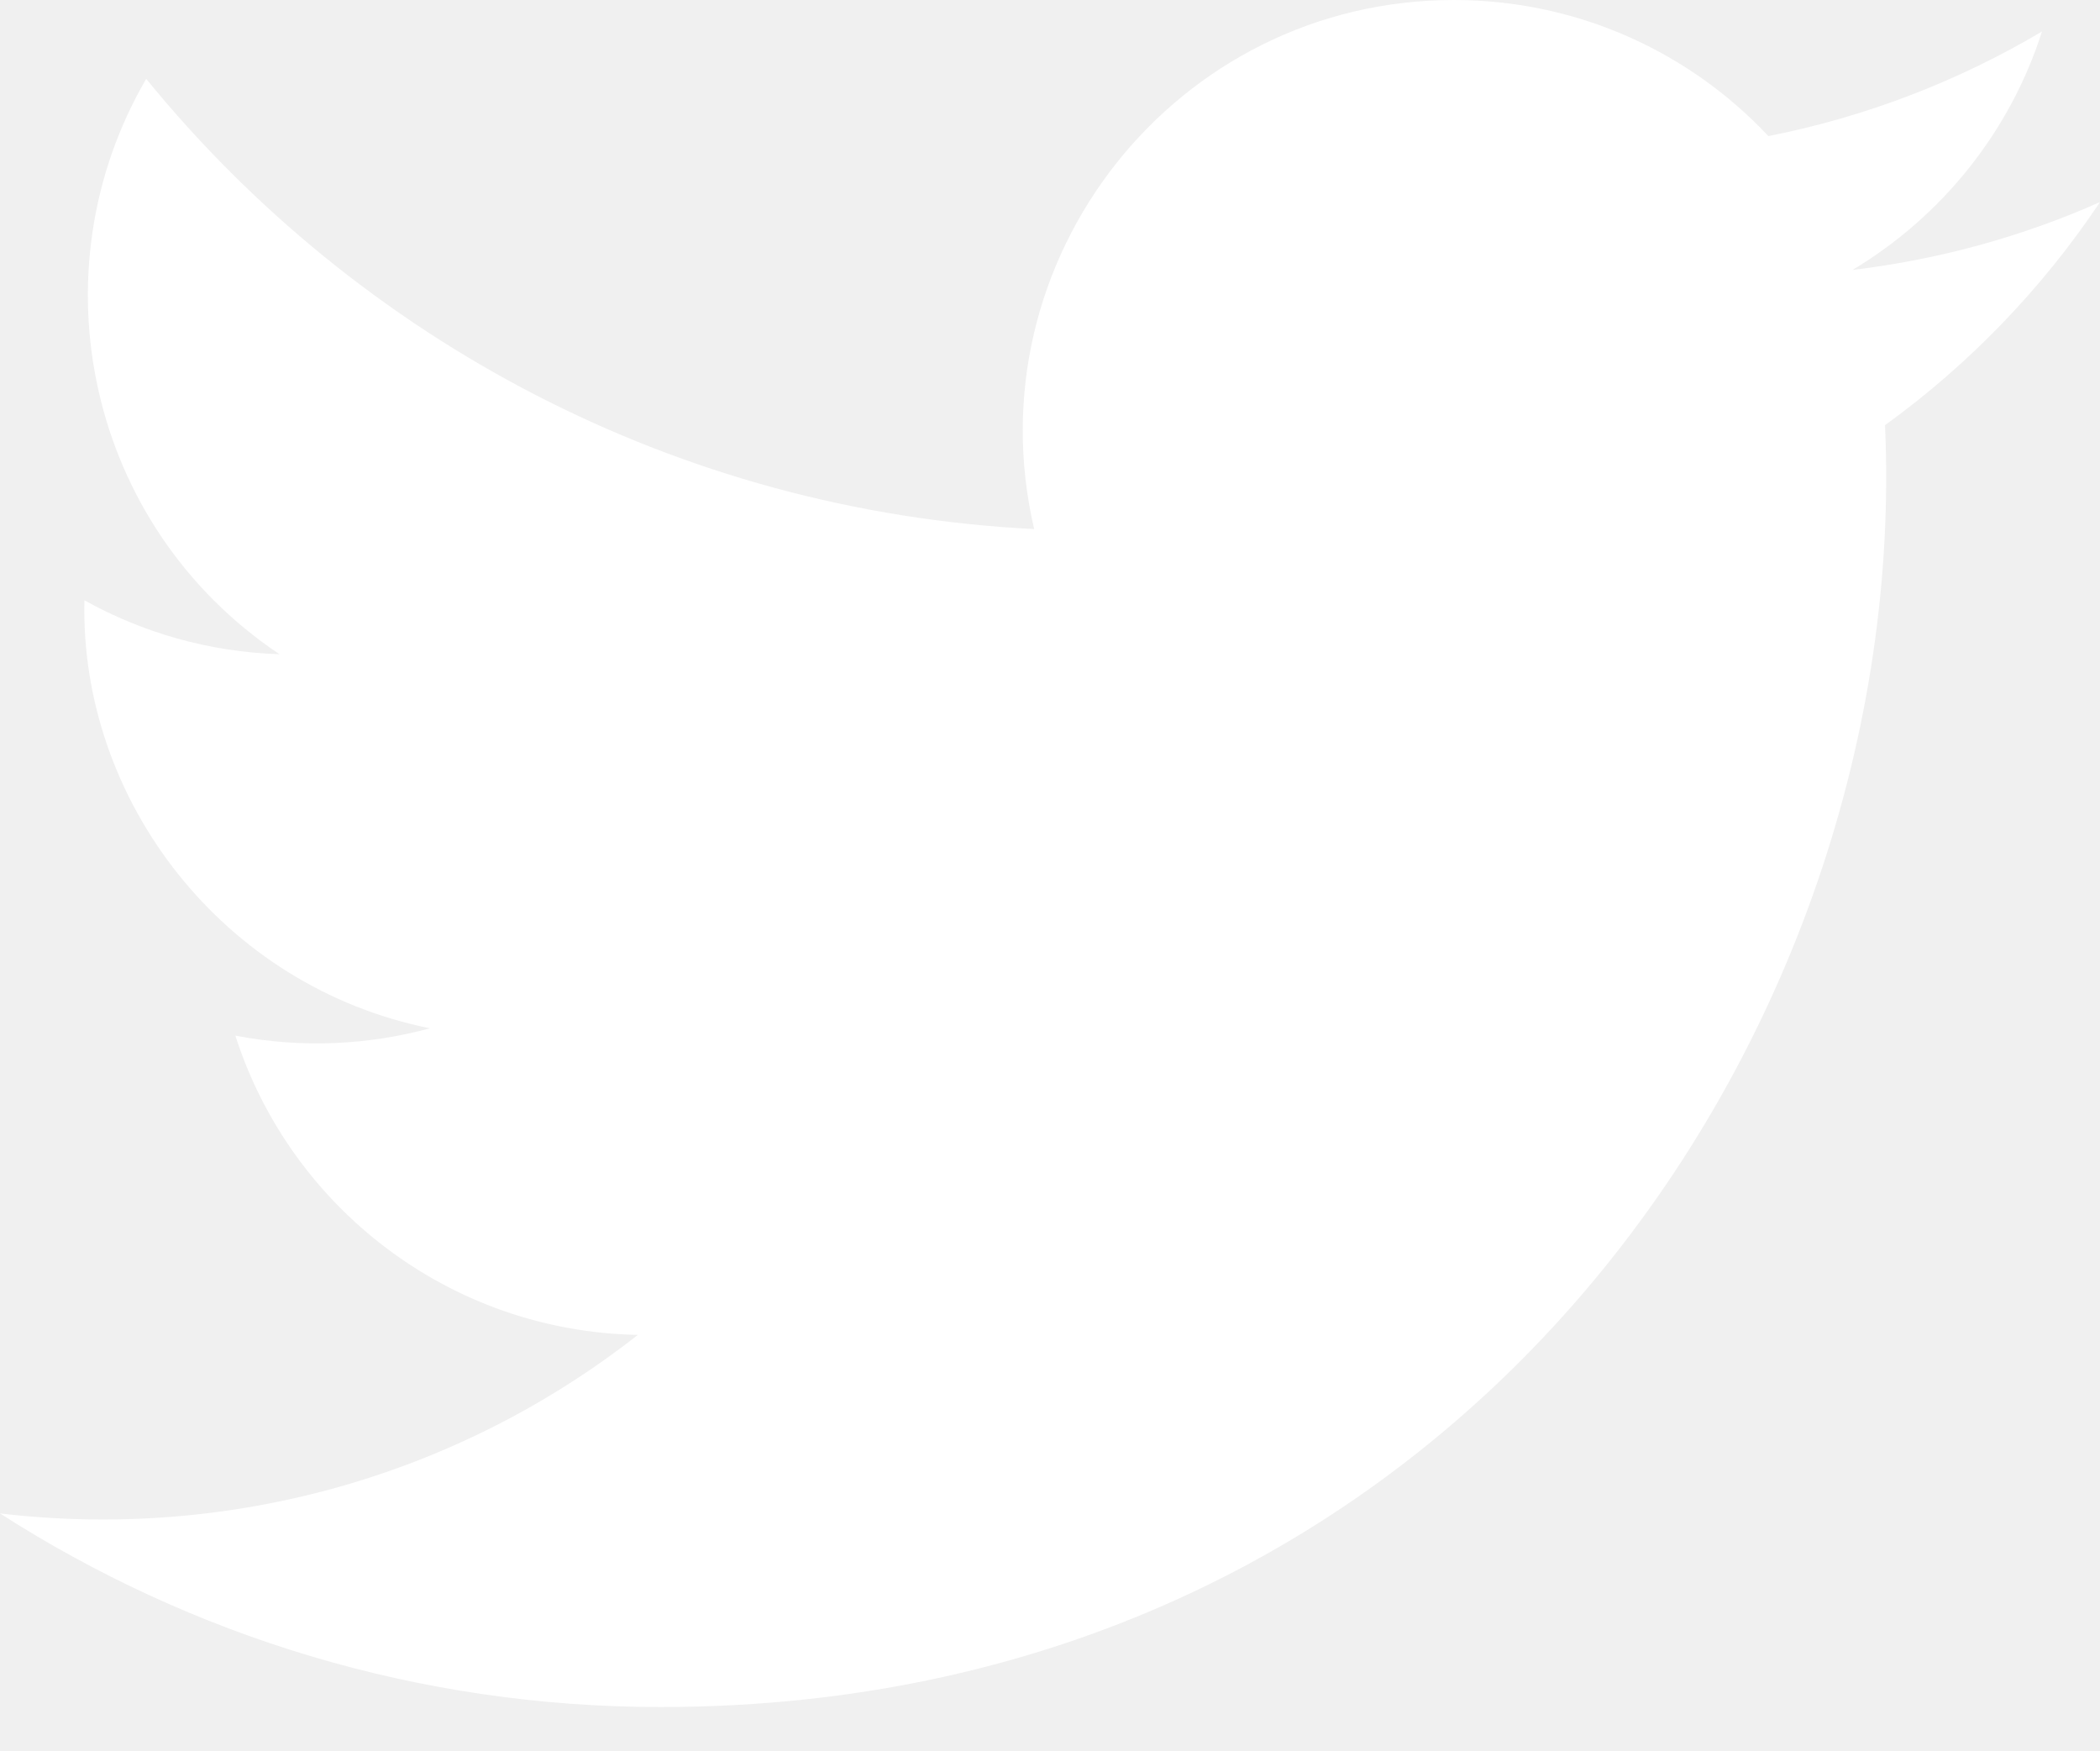
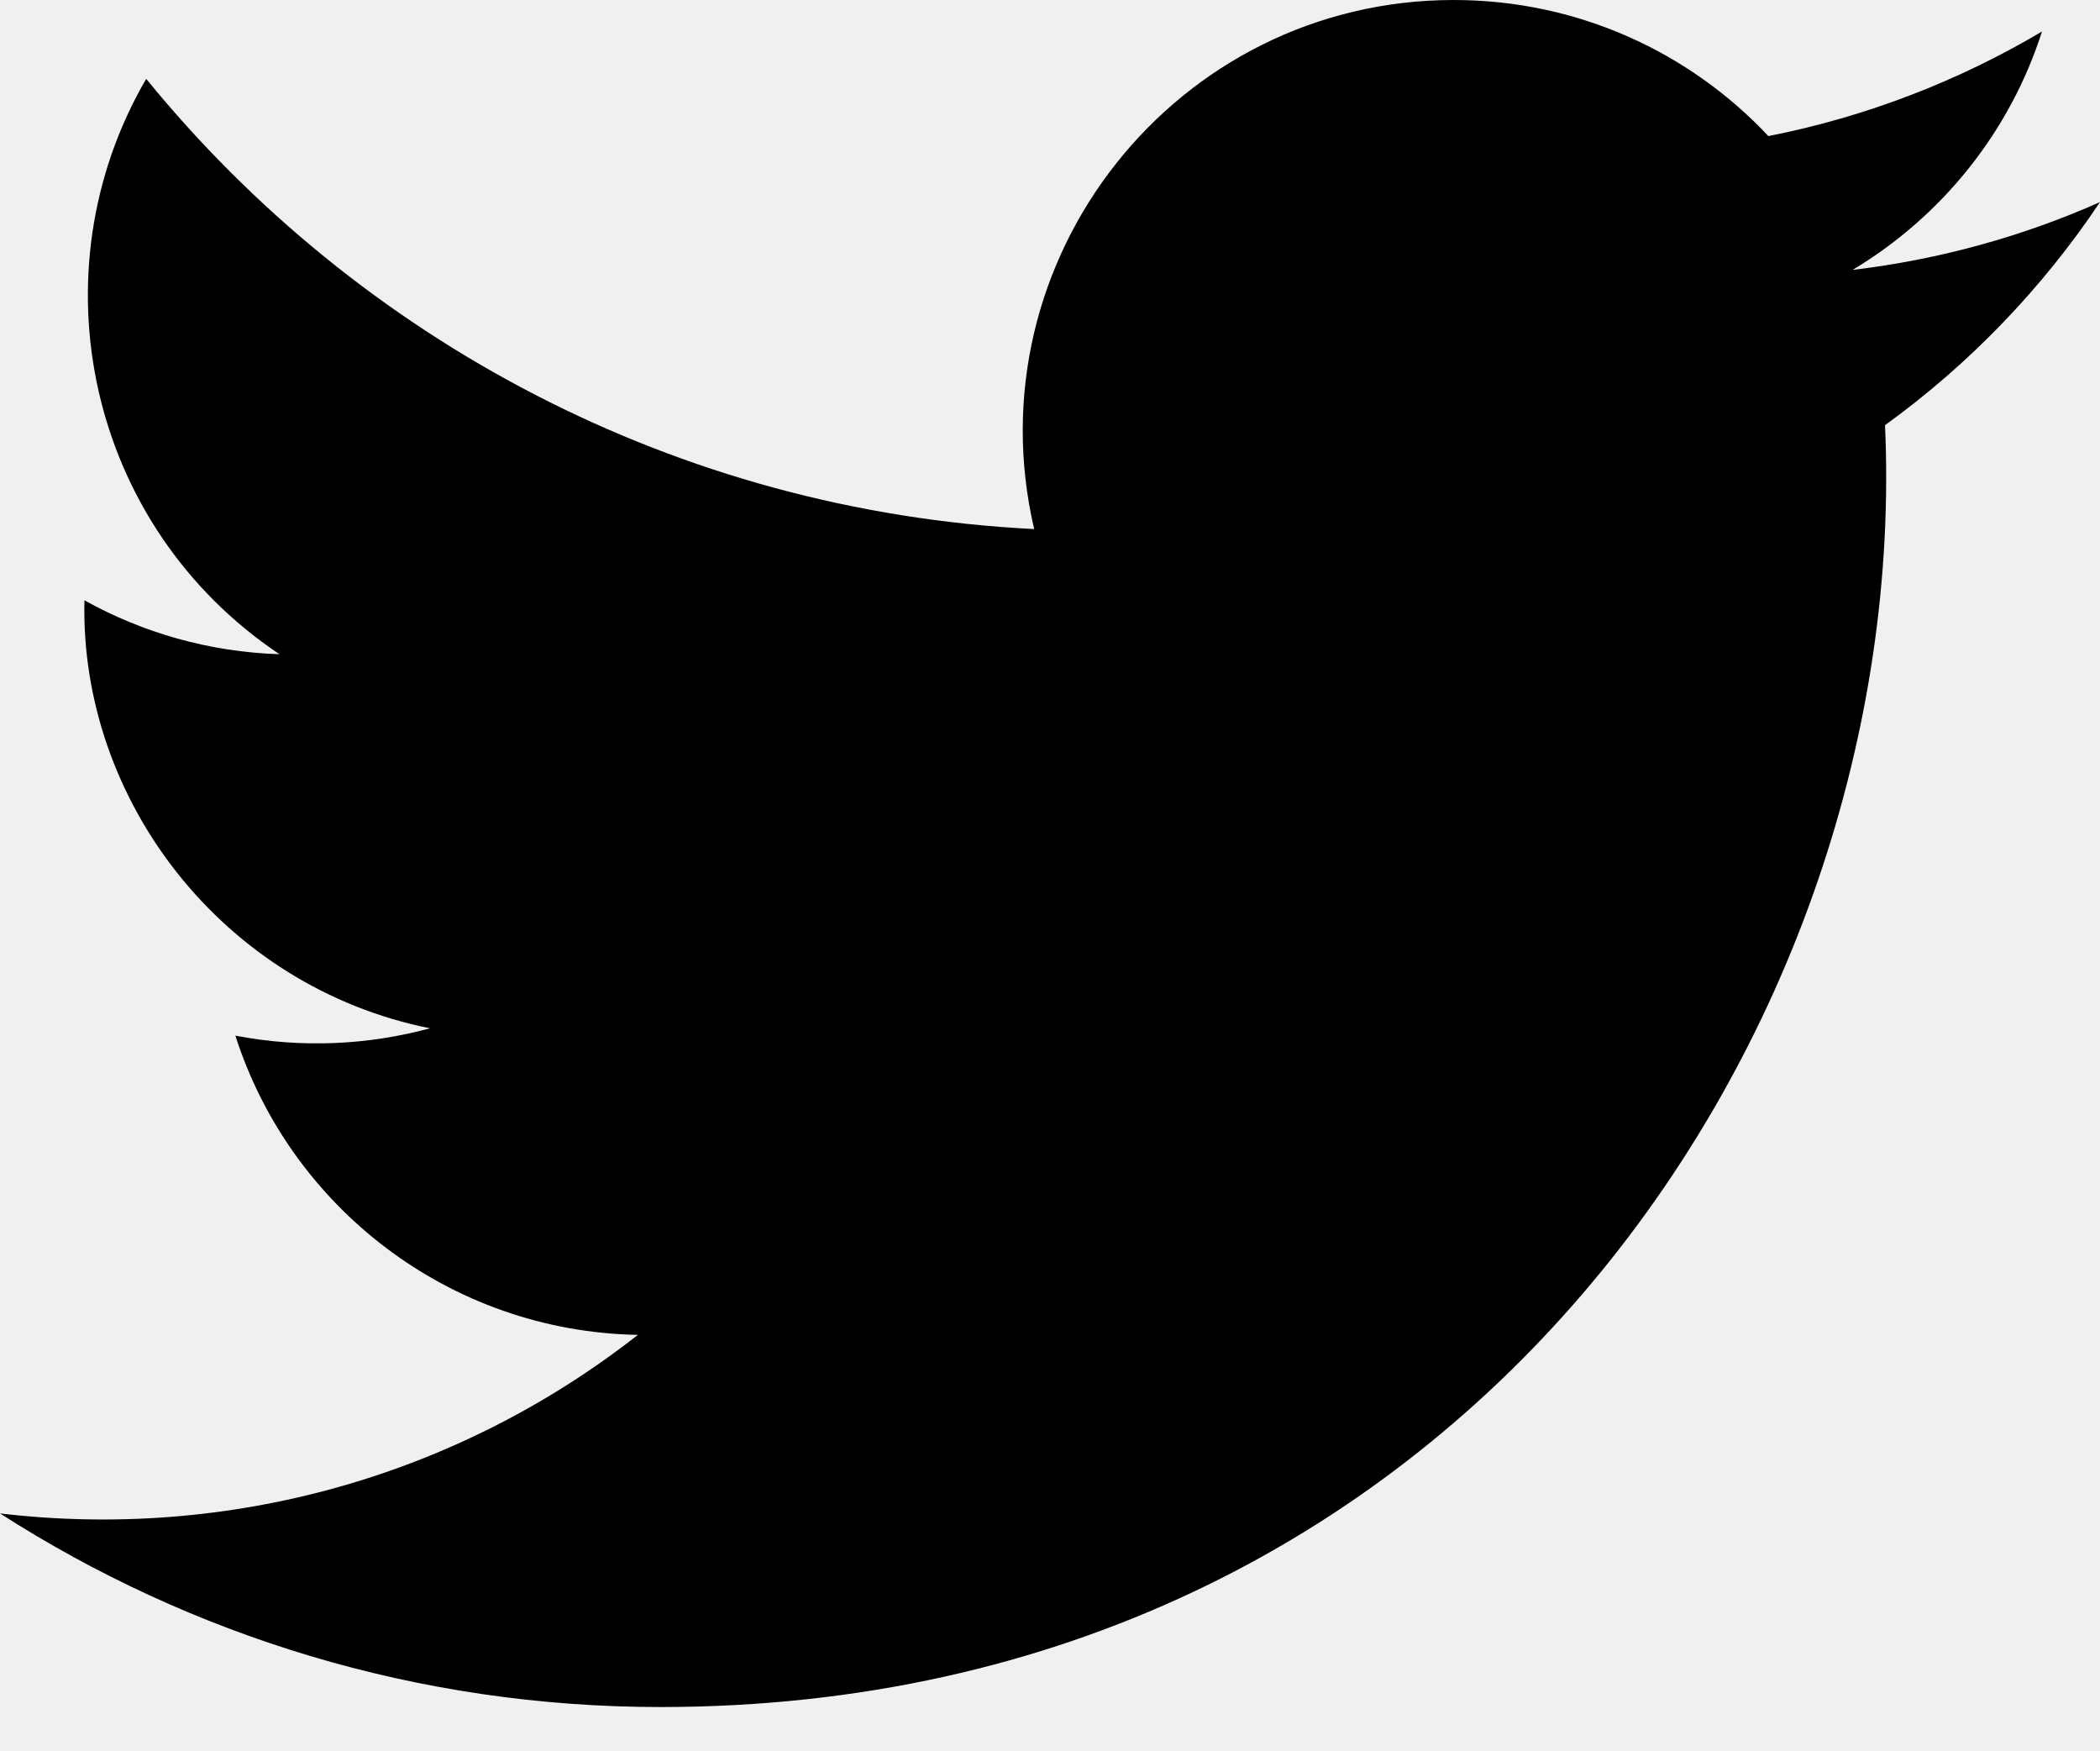
- <svg xmlns="http://www.w3.org/2000/svg" width="24" height="20" viewBox="0 0 24 20" fill="none">
-   <path d="M24 2.309C23.117 2.701 22.168 2.965 21.172 3.084C22.189 2.475 22.97 1.51 23.337 0.36C22.386 0.924 21.332 1.334 20.21 1.555C19.313 0.598 18.032 0 16.616 0C13.437 0 11.101 2.966 11.819 6.045C7.728 5.84 4.1 3.88 1.671 0.901C0.381 3.114 1.002 6.009 3.194 7.475C2.388 7.449 1.628 7.228 0.965 6.859C0.911 9.14 2.546 11.274 4.914 11.749C4.221 11.937 3.462 11.981 2.69 11.833C3.316 13.789 5.134 15.212 7.29 15.252C5.22 16.875 2.612 17.6 0 17.292C2.179 18.689 4.768 19.504 7.548 19.504C16.69 19.504 21.855 11.783 21.543 4.858C22.505 4.163 23.34 3.296 24 2.309Z" fill="white" />
+ <svg xmlns="http://www.w3.org/2000/svg" width="24" height="20" viewBox="0 0 24 20">
+   <path d="M24 2.309C23.117 2.701 22.168 2.965 21.172 3.084C22.189 2.475 22.97 1.51 23.337 0.36C22.386 0.924 21.332 1.334 20.21 1.555C19.313 0.598 18.032 0 16.616 0C13.437 0 11.101 2.966 11.819 6.045C7.728 5.84 4.1 3.88 1.671 0.901C0.381 3.114 1.002 6.009 3.194 7.475C2.388 7.449 1.628 7.228 0.965 6.859C0.911 9.14 2.546 11.274 4.914 11.749C4.221 11.937 3.462 11.981 2.69 11.833C3.316 13.789 5.134 15.212 7.29 15.252C5.22 16.875 2.612 17.6 0 17.292C2.179 18.689 4.768 19.504 7.548 19.504C16.69 19.504 21.855 11.783 21.543 4.858C22.505 4.163 23.34 3.296 24 2.309Z" />
</svg>
